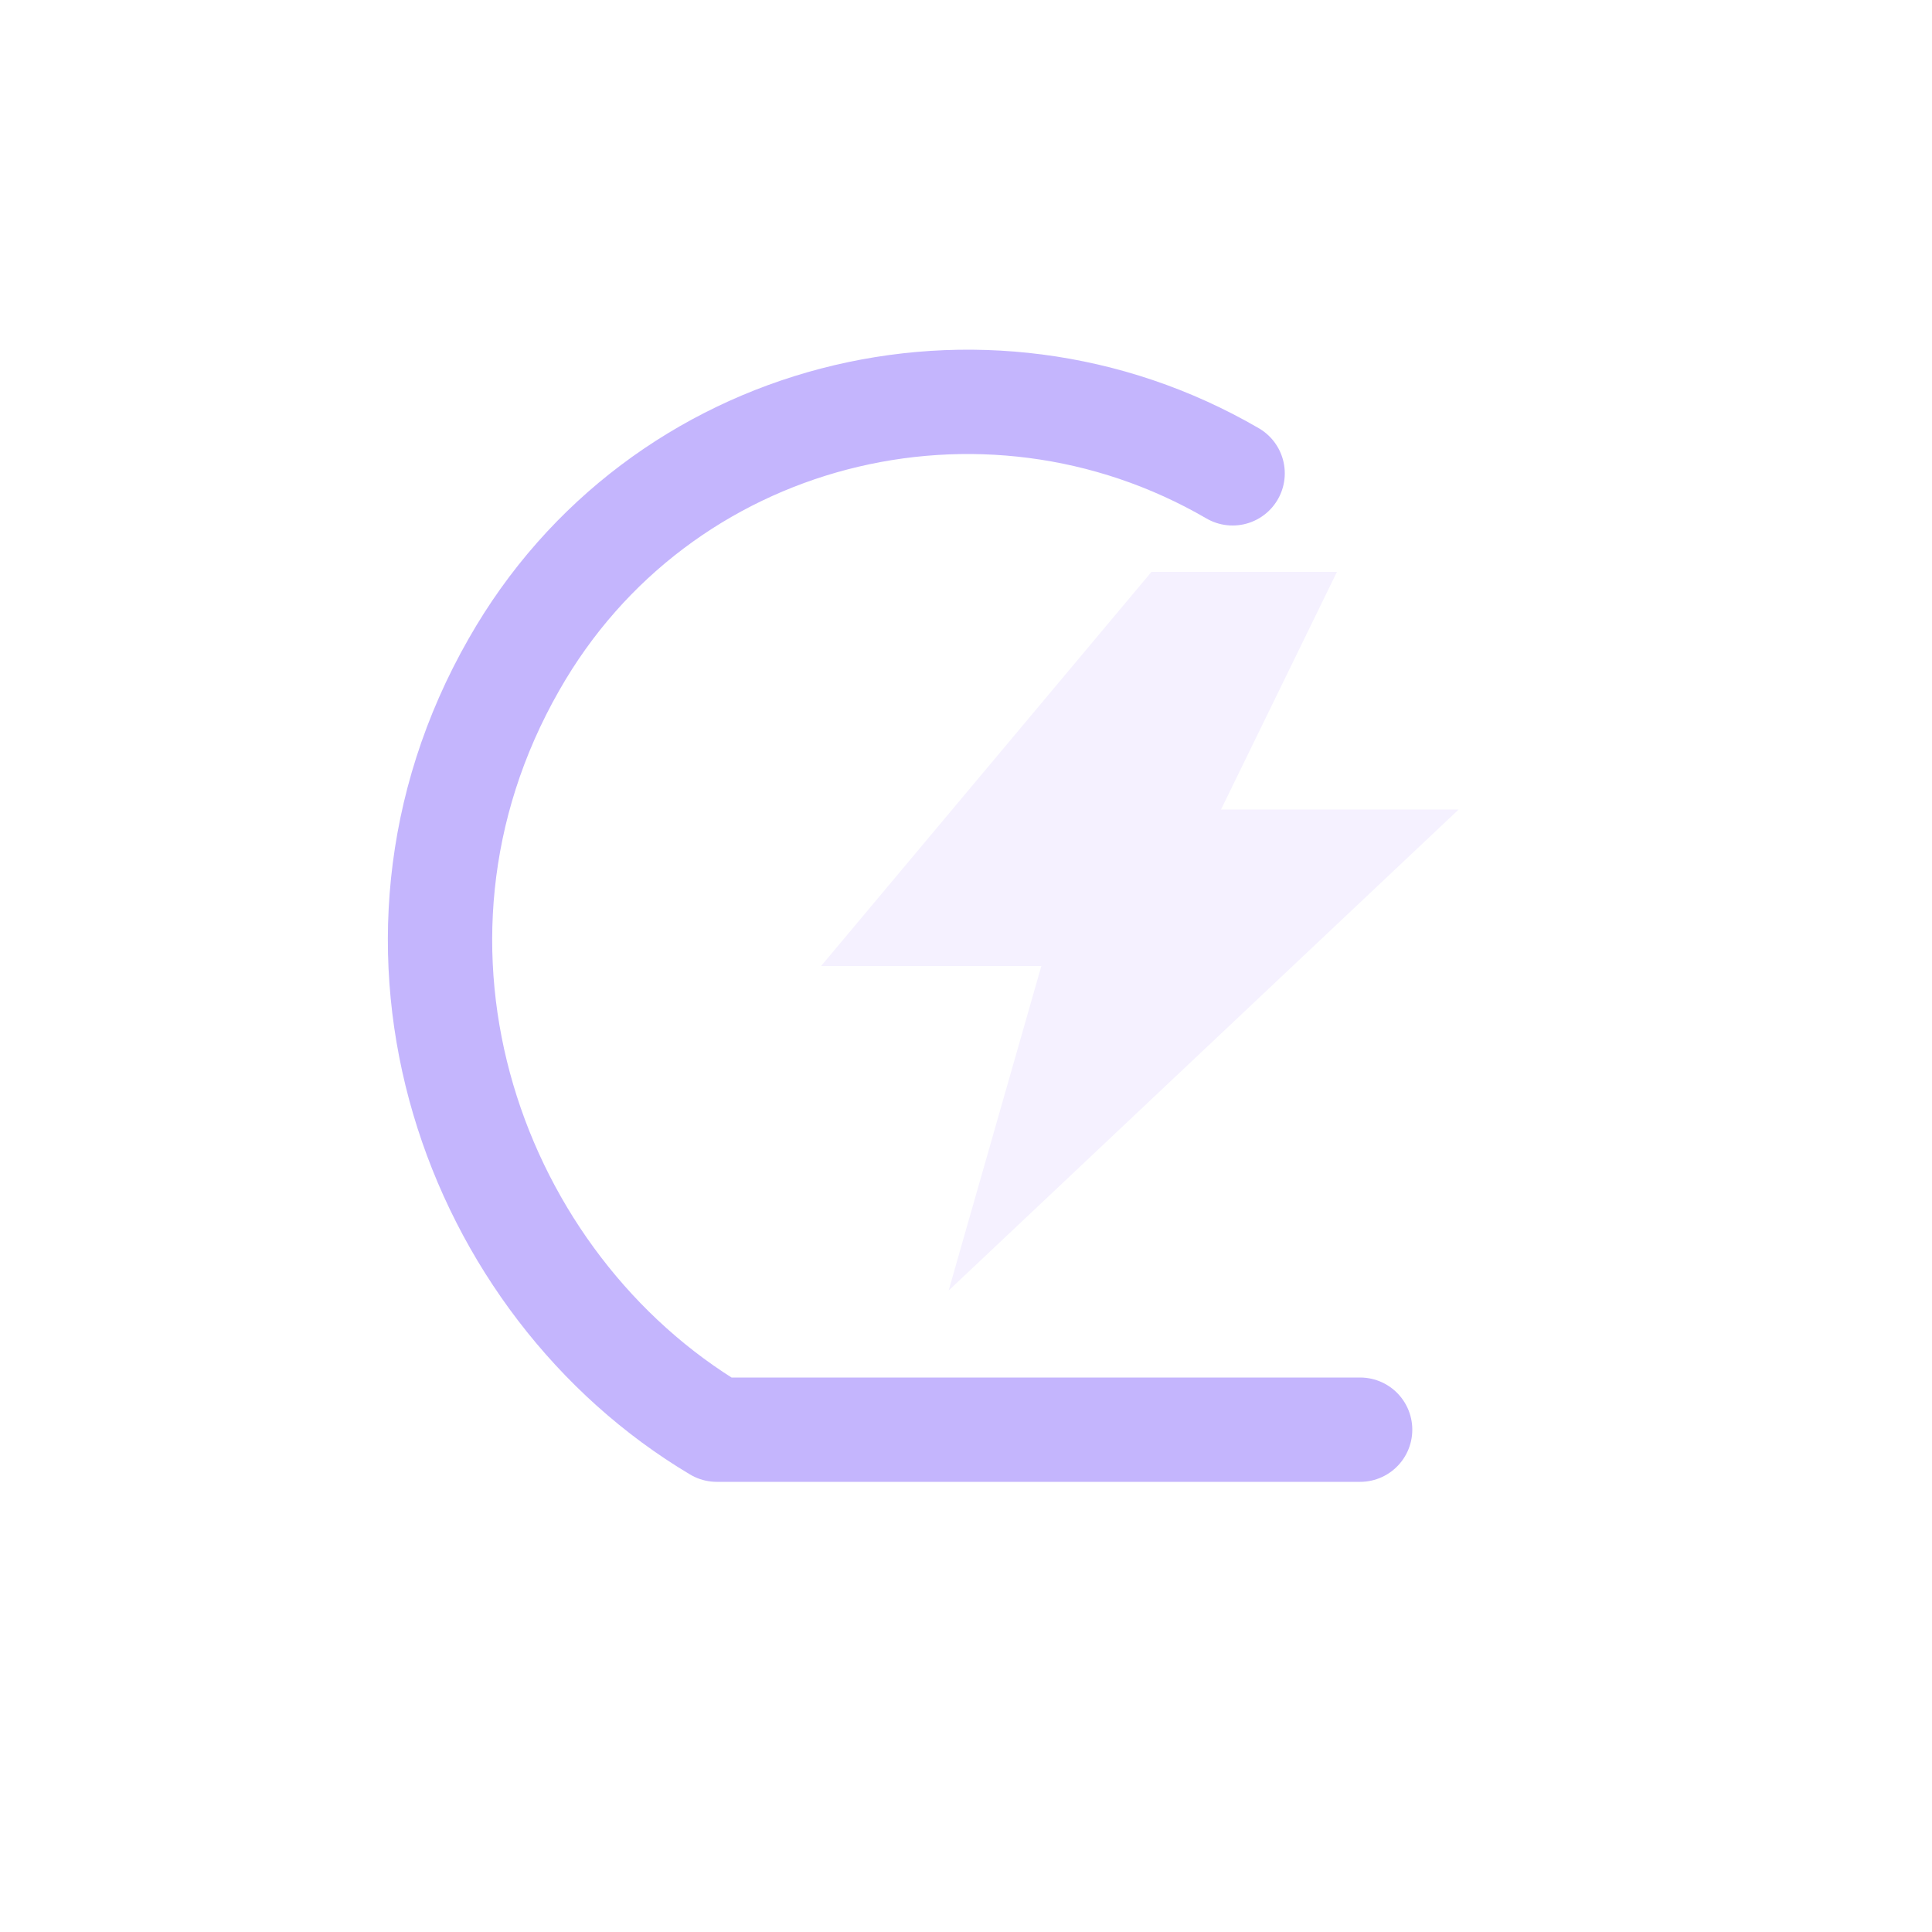
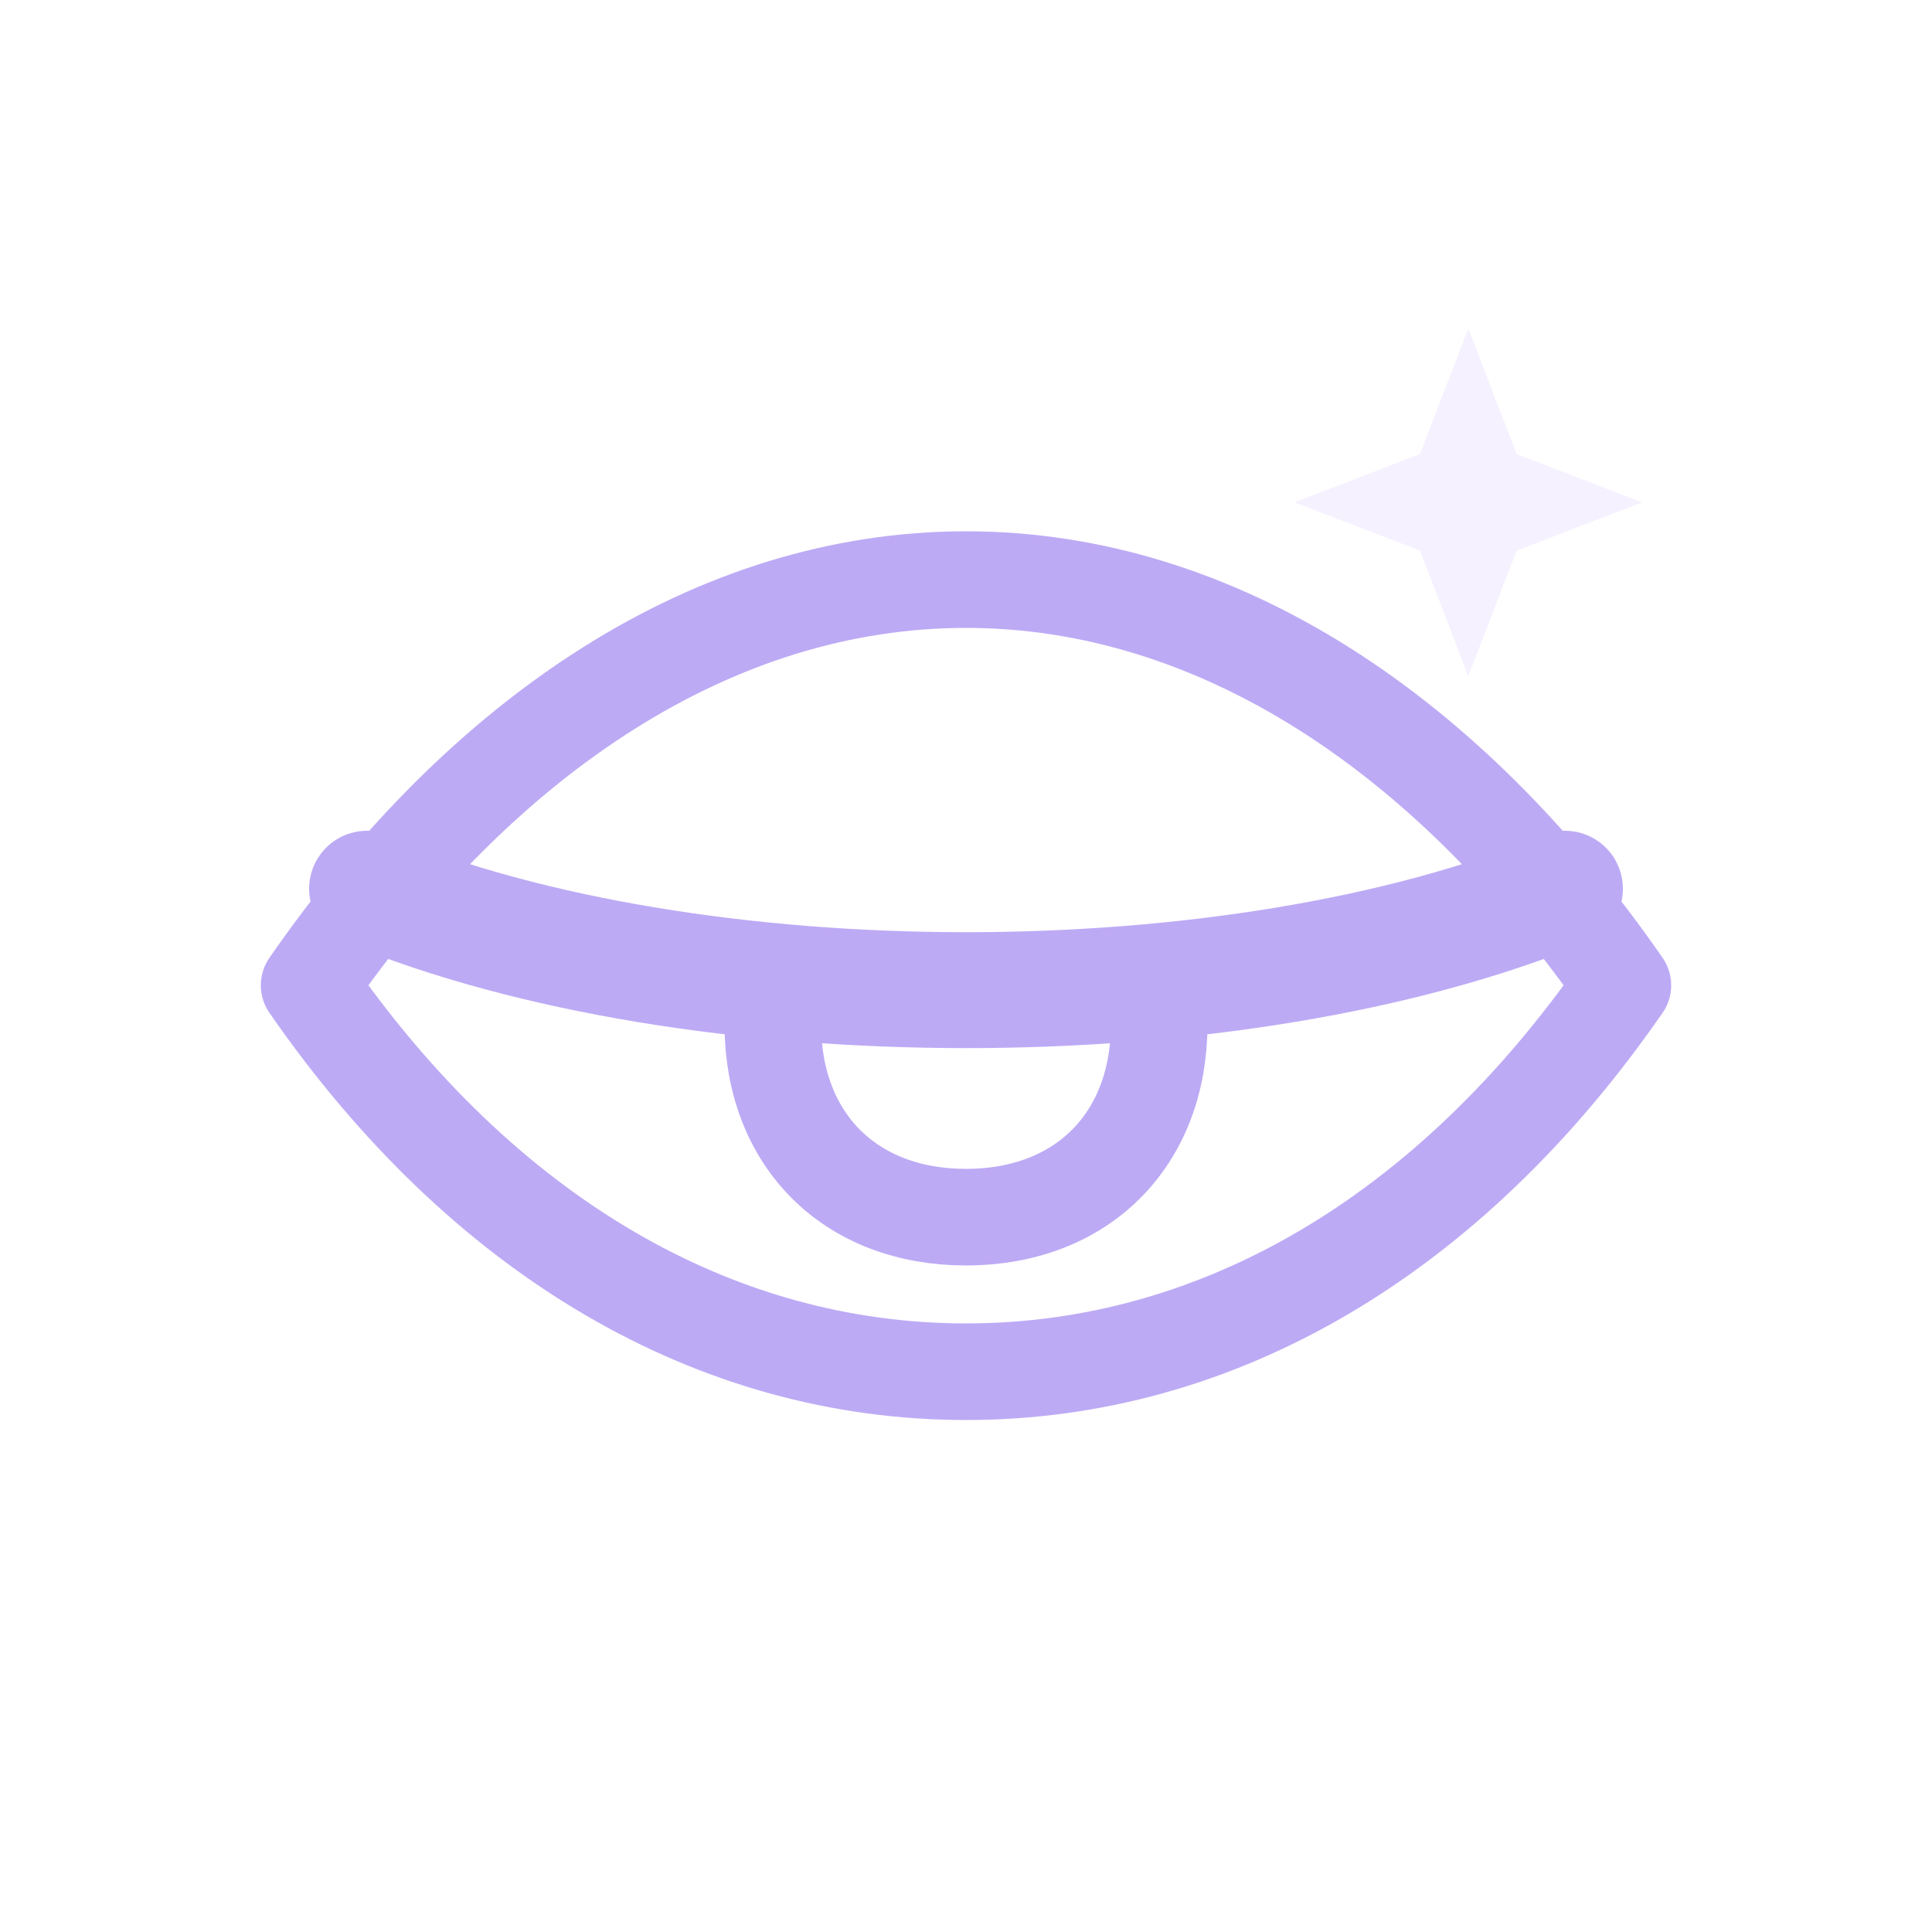
<svg xmlns="http://www.w3.org/2000/svg" width="1024" height="1024" viewBox="0 0 100 100">
-   <g transform="translate(14 14) scale(3)">
-     <path d="M16.6 3.5C12.3 1 6.7 2.4 4.2 6.8C1.4 11.7 3.5 17.5 7.7 20H18.8" fill="none" stroke="#C4B5FD" stroke-width="1.8" stroke-linecap="round" stroke-linejoin="round" />
-     <path d="M15.2 5.2L9.5 12H13.3L11.7 17.6L20.5 9.3H16.4L18.4 5.2Z" fill="#F5F1FF" />
+   <g fill="none" stroke="#BDAAF5" stroke-linecap="round" stroke-linejoin="round">
+     <path d="M16 51C25 38 37 30 50 30S75 38 84 51C75 64 63 71 50 71S25 64 16 51Z" stroke-width="5" />
+     <path d="M19 46C36 53 64 53 81 46" stroke-width="6" />
+     <path d="M40 53C40 59 44 63 50 63S60 59 60 53" stroke-width="5" />
  </g>
+   <path d="M76 17L78.5 23.5L85 26L78.5 28.5L76 35L73.5 28.5L67 26L73.5 23.5Z" fill="#F5F1FF" />
</svg>
